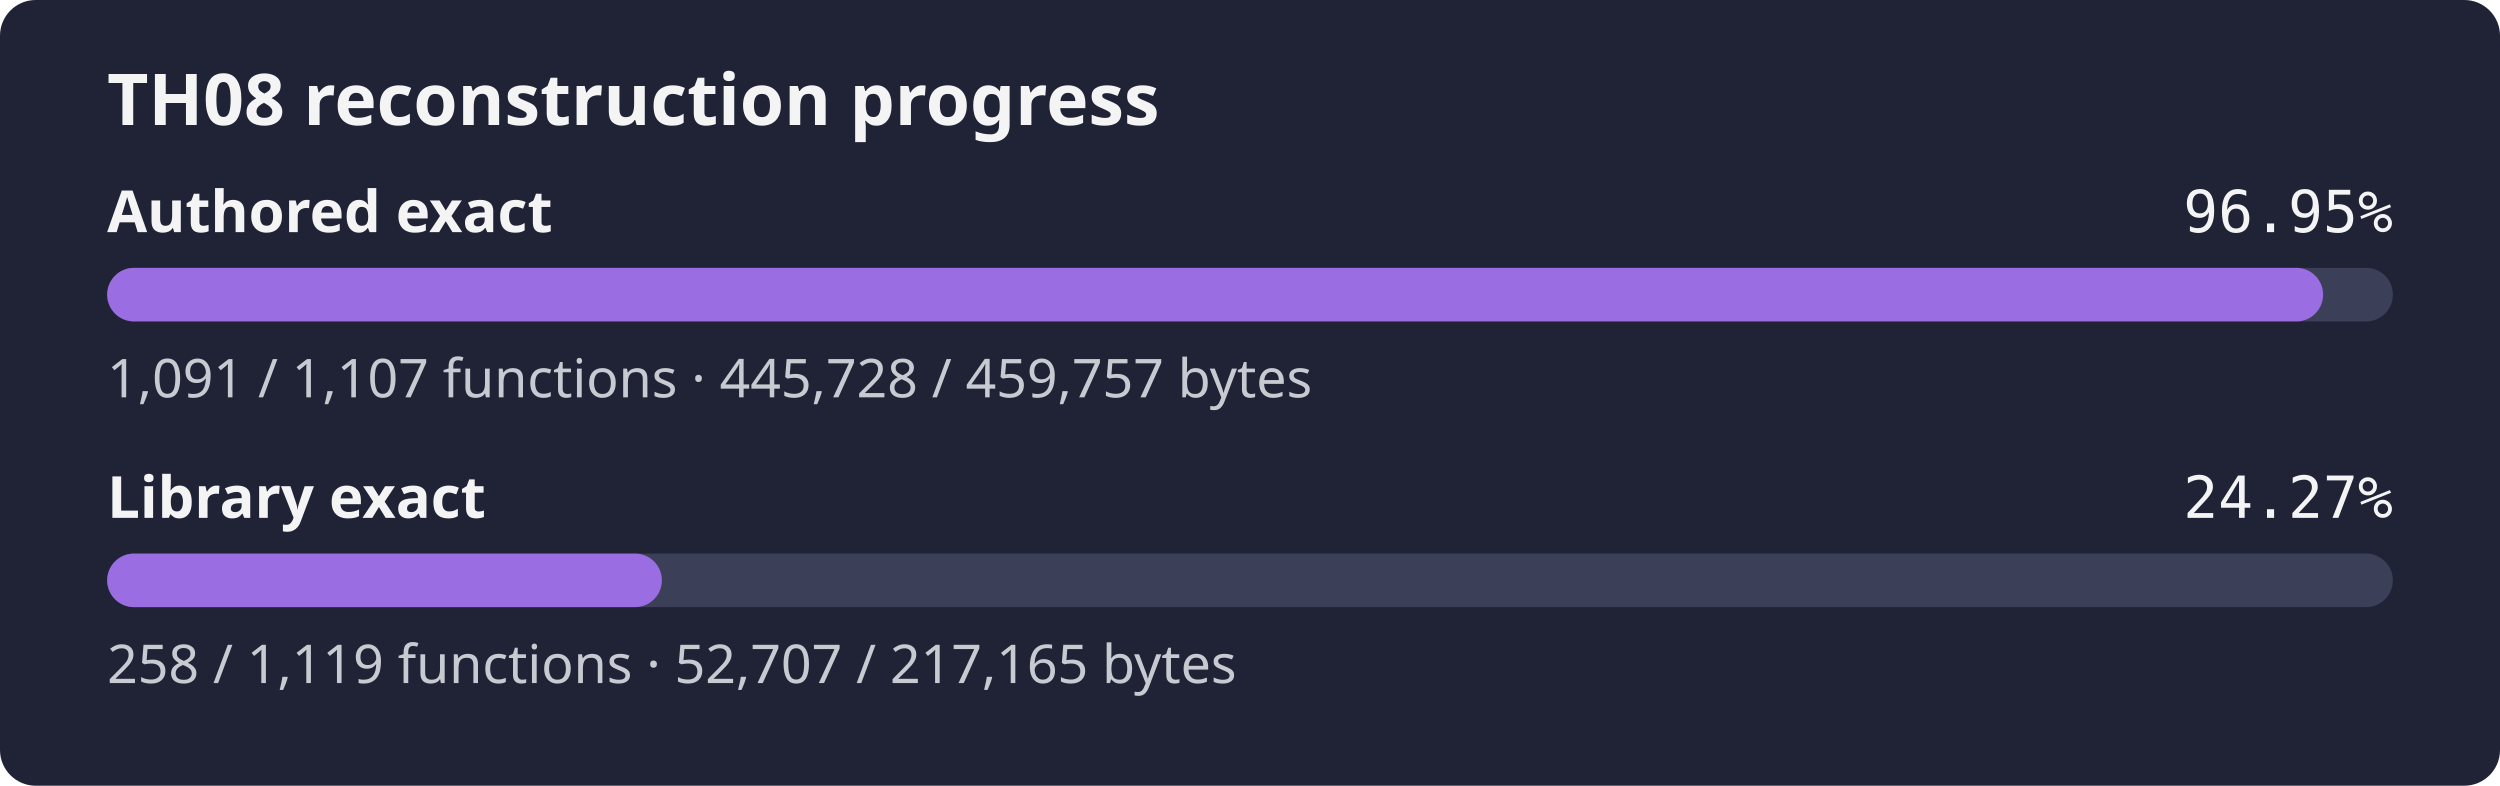
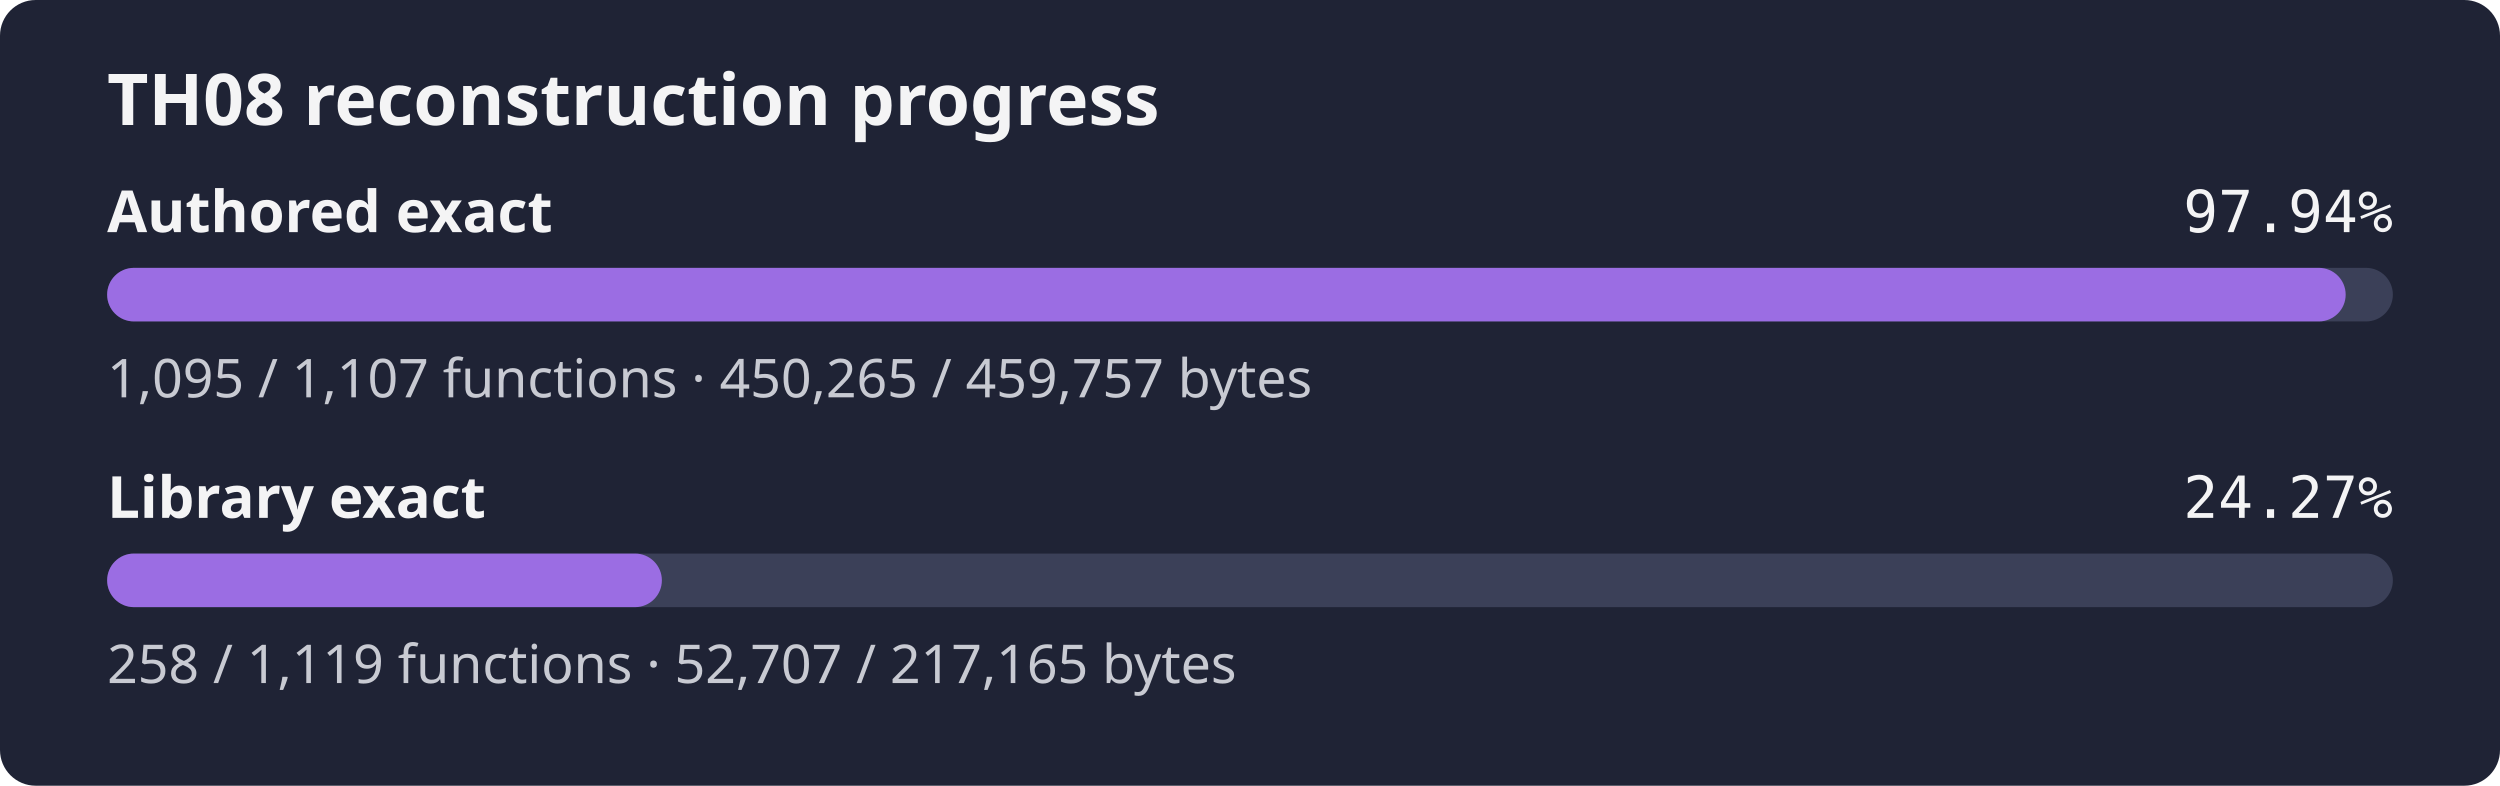
- <svg xmlns="http://www.w3.org/2000/svg" width="560" height="176" role="img" aria-label="TH08 reconstruction progress: authored 96.95% exact bytes, library 24.27% exact bytes">
+ <svg xmlns="http://www.w3.org/2000/svg" width="560" height="176" role="img" aria-label="TH08 reconstruction progress: authored 97.94% exact bytes, library 24.27% exact bytes">
  <rect width="560" height="176" rx="8" fill="#1f2335" />
  <text x="24" y="28" fill="#f4f4f5" font-family="sans-serif" font-size="16" font-weight="600">TH08 reconstruction progress</text>
  <text x="24" y="52" fill="#f4f4f5" font-family="sans-serif" font-size="13" font-weight="600">Authored exact</text>
-   <text x="536" y="52" fill="#f4f4f5" text-anchor="end" font-family="monospace" font-size="13">96.95%</text>
+   <text x="536" y="52" fill="#f4f4f5" text-anchor="end" font-family="monospace" font-size="13">97.94%</text>
  <rect x="24" y="60" width="512" height="12" rx="6" fill="#3b4058" />
-   <rect x="24" y="60" width="496.38" height="12" rx="6" fill="#9b6de3" />
-   <text x="24" y="89" fill="#c8cad2" font-family="sans-serif" font-size="12">1,091 / 1,107 functions · 445,728 / 459,757 bytes</text>
+   <rect x="24" y="60" width="501.43" height="12" rx="6" fill="#9b6de3" />
+   <text x="24" y="89" fill="#c8cad2" font-family="sans-serif" font-size="12">1,095 / 1,107 functions · 450,265 / 459,757 bytes</text>
  <text x="24" y="116" fill="#f4f4f5" font-family="sans-serif" font-size="13" font-weight="600">Library exact</text>
  <text x="536" y="116" fill="#f4f4f5" text-anchor="end" font-family="monospace" font-size="13">24.27%</text>
  <rect x="24" y="124" width="512" height="12" rx="6" fill="#3b4058" />
  <rect x="24" y="124" width="124.26" height="12" rx="6" fill="#9b6de3" />
  <text x="24" y="153" fill="#c8cad2" font-family="sans-serif" font-size="12">258 / 1,119 functions · 52,707 / 217,165 bytes</text>
</svg>
